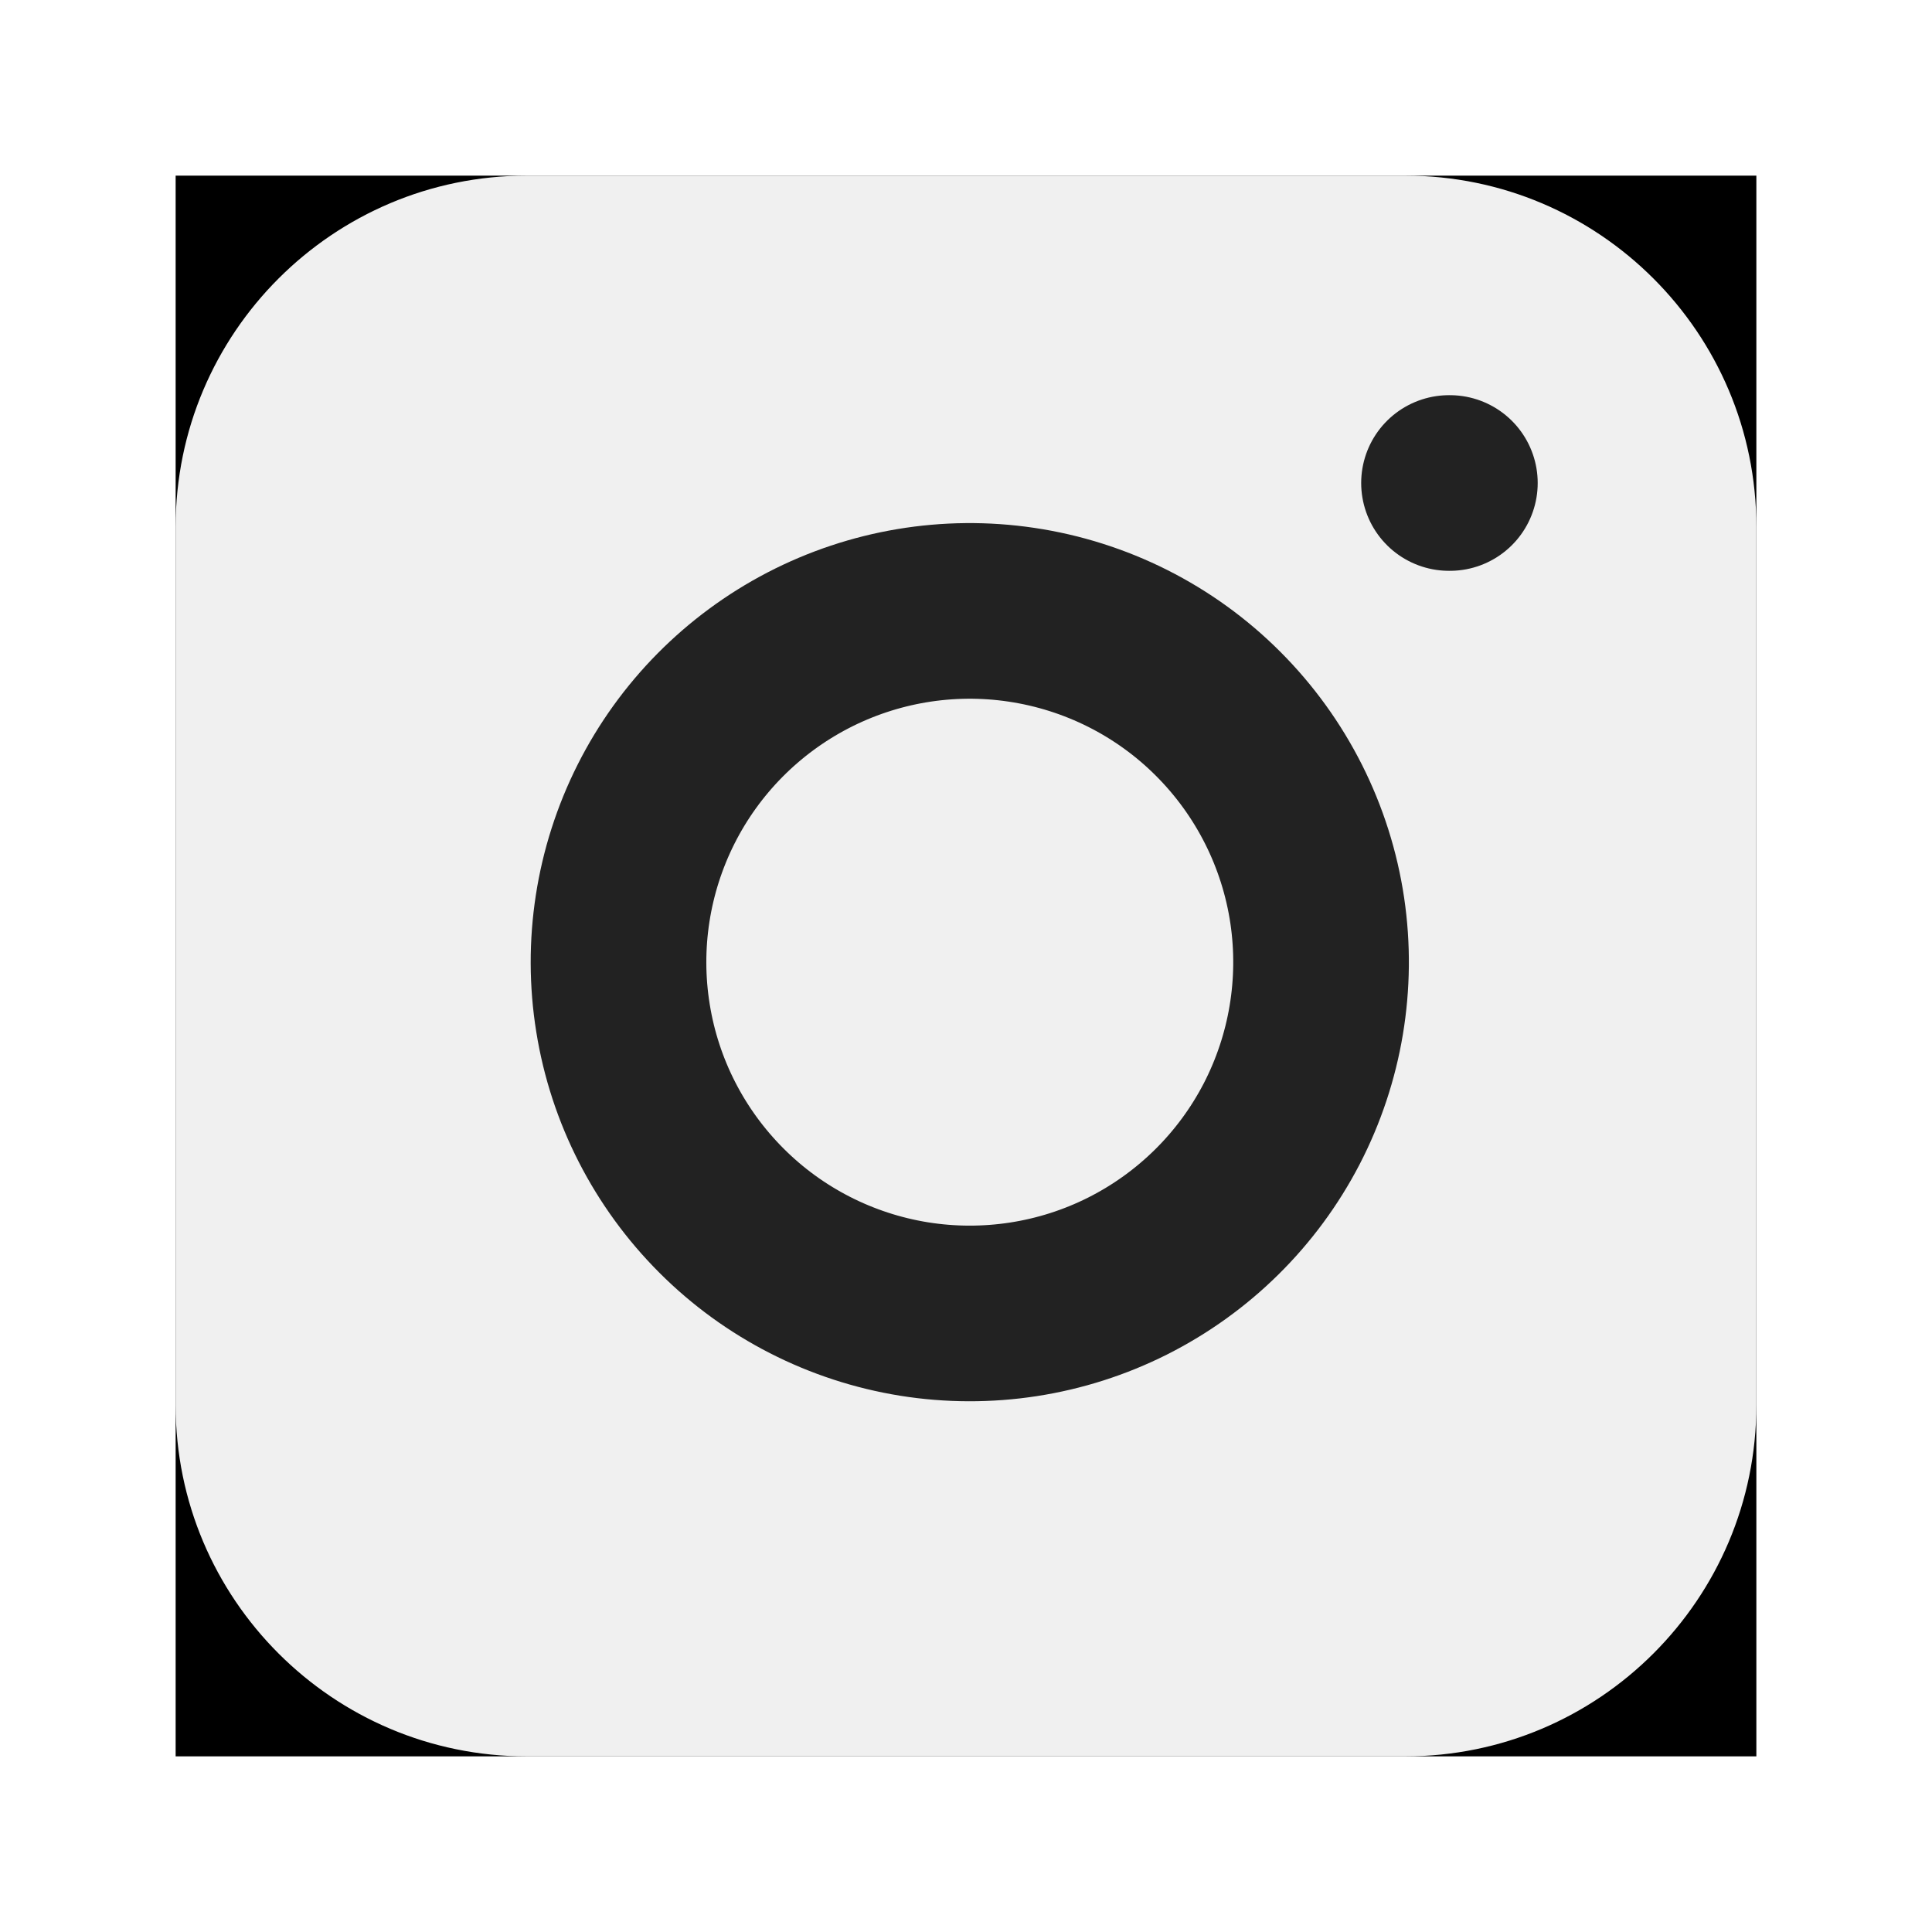
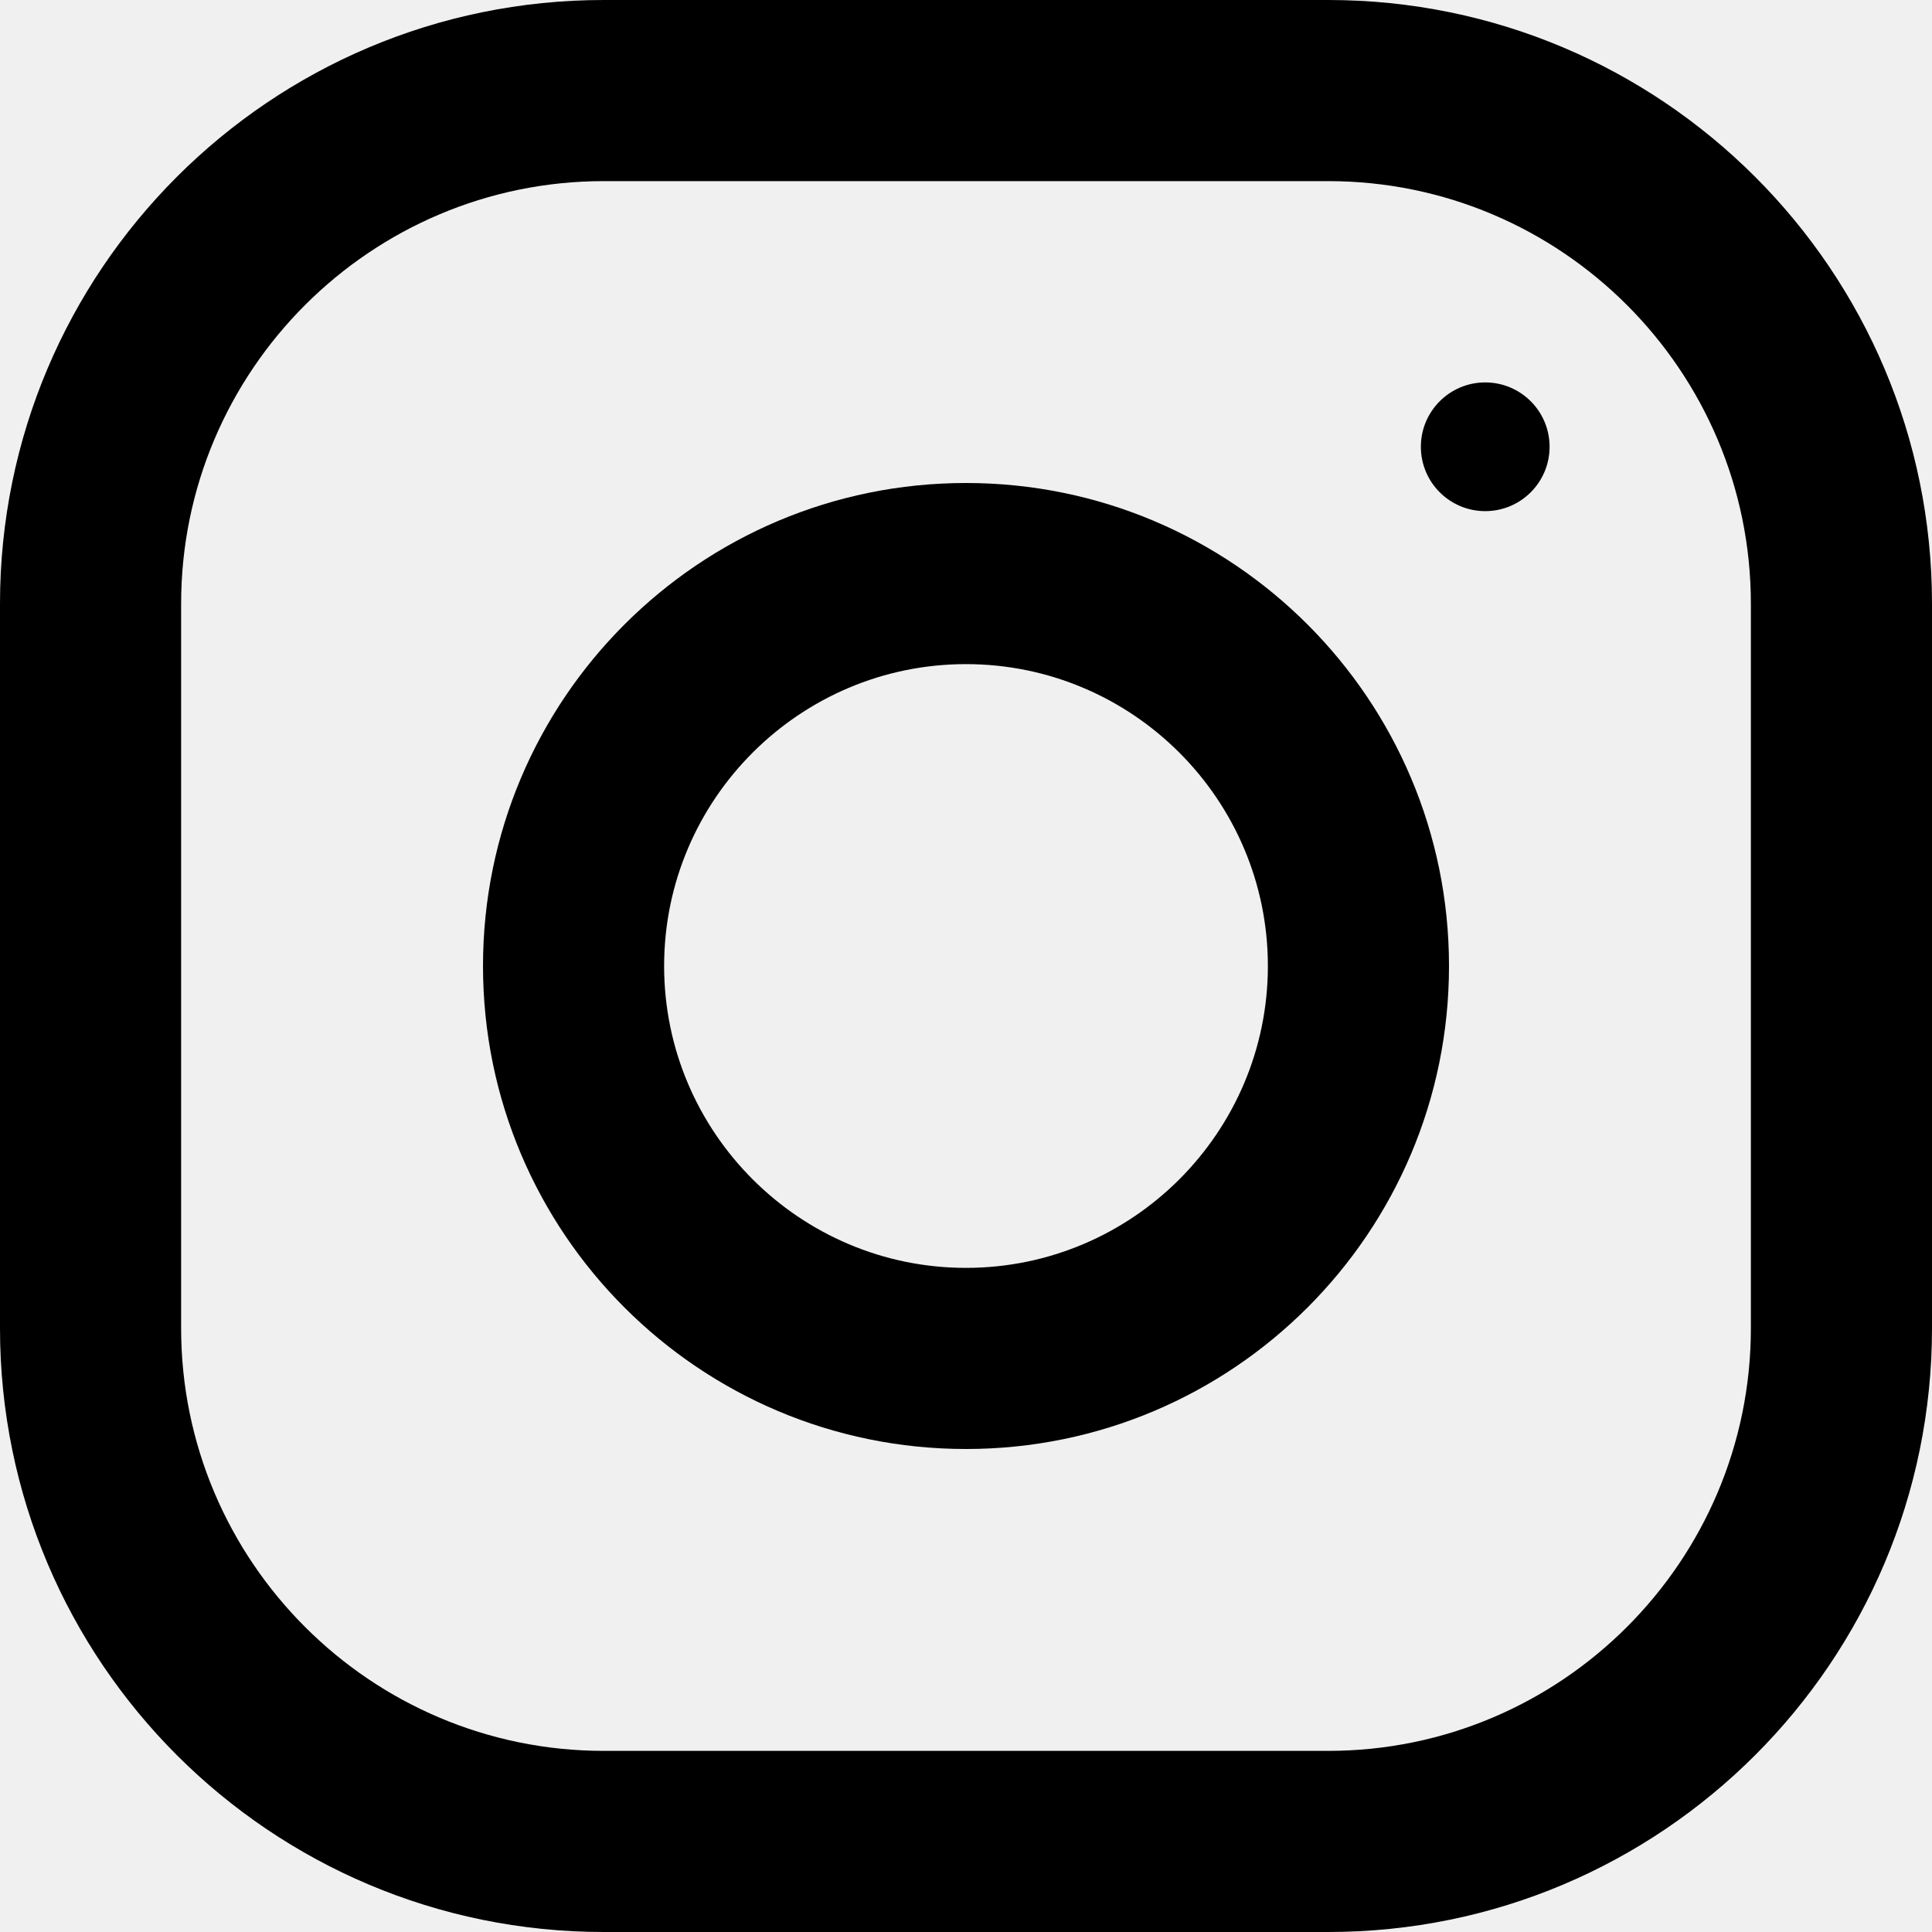
- <svg xmlns="http://www.w3.org/2000/svg" width="22" height="22" viewBox="0 0 22 22" fill="none">
-   <path d="M16 1H6C3.239 1 1 3.239 1 6V16C1 18.761 3.239 21 6 21H16C18.761 21 21 18.761 21 16V6C21 3.239 18.761 1 16 1Z" stroke="black" stroke-width="2" stroke-linecap="round" stroke-linejoin="round" />
-   <path d="M15 10.37C15.123 11.202 14.981 12.052 14.594 12.799C14.206 13.546 13.593 14.151 12.841 14.53C12.09 14.908 11.238 15.039 10.408 14.906C9.577 14.772 8.809 14.38 8.215 13.785C7.62 13.19 7.227 12.423 7.094 11.592C6.96 10.761 7.092 9.91 7.47 9.158C7.848 8.407 8.454 7.794 9.201 7.406C9.947 7.019 10.797 6.876 11.63 7C12.479 7.126 13.265 7.521 13.871 8.128C14.478 8.735 14.874 9.521 15 10.37Z" stroke="#222222" stroke-width="2" stroke-linecap="round" stroke-linejoin="round" />
-   <path d="M16.5 5.5H16.51" stroke="#222222" stroke-width="2" stroke-linecap="round" stroke-linejoin="round" />
-   <path d="M1 1V0H0V1H1ZM21 1H22V0H21V1ZM21 21V22H22V21H21ZM1 21H0V22H1V21ZM1 2H21V0H1V2ZM20 1V21H22V1H20ZM21 20H1V22H21V20ZM2 21V1H0V21H2Z" fill="white" />
+ <svg xmlns="http://www.w3.org/2000/svg" version="1.1" id="Capa_1" x="0px" y="0px" viewBox="0 0 512 512" style="enable-background:new 0 0 512 512;" xml:space="preserve">
+   <g>
+     <g>
+       <path d="M352,0H160C71.648,0,0,71.648,0,160v192c0,88.352,71.648,160,160,160h192c88.352,0,160-71.648,160-160V160    C512,71.648,440.352,0,352,0z M464,352c0,61.76-50.24,112-112,112H160c-61.76,0-112-50.24-112-112V160C48,98.24,98.24,48,160,48    h192c61.76,0,112,50.24,112,112V352z" />
+     </g>
+   </g>
+   <g>
+     <g>
+       <path d="M256,128c-70.688,0-128,57.312-128,128s57.312,128,128,128s128-57.312,128-128S326.688,128,256,128z M256,336    c-44.096,0-80-35.904-80-80c0-44.128,35.904-80,80-80s80,35.872,80,80C336,300.096,300.096,336,256,336z" />
+     </g>
+   </g>
+   <g>
+     <g>
+       <circle cx="393.6" cy="118.4" r="17.056" />
+     </g>
+   </g>
+   <g>
+ </g>
+   <g>
+ </g>
+   <g>
+ </g>
+   <g>
+ </g>
+   <g>
+ </g>
+   <g>
+ </g>
+   <g>
+ </g>
+   <g>
+ </g>
+   <g>
+ </g>
+   <g>
+ </g>
+   <g>
+ </g>
+   <g>
+ </g>
+   <g>
+ </g>
+   <g>
+ </g>
+   <g>
+ </g>
</svg>
